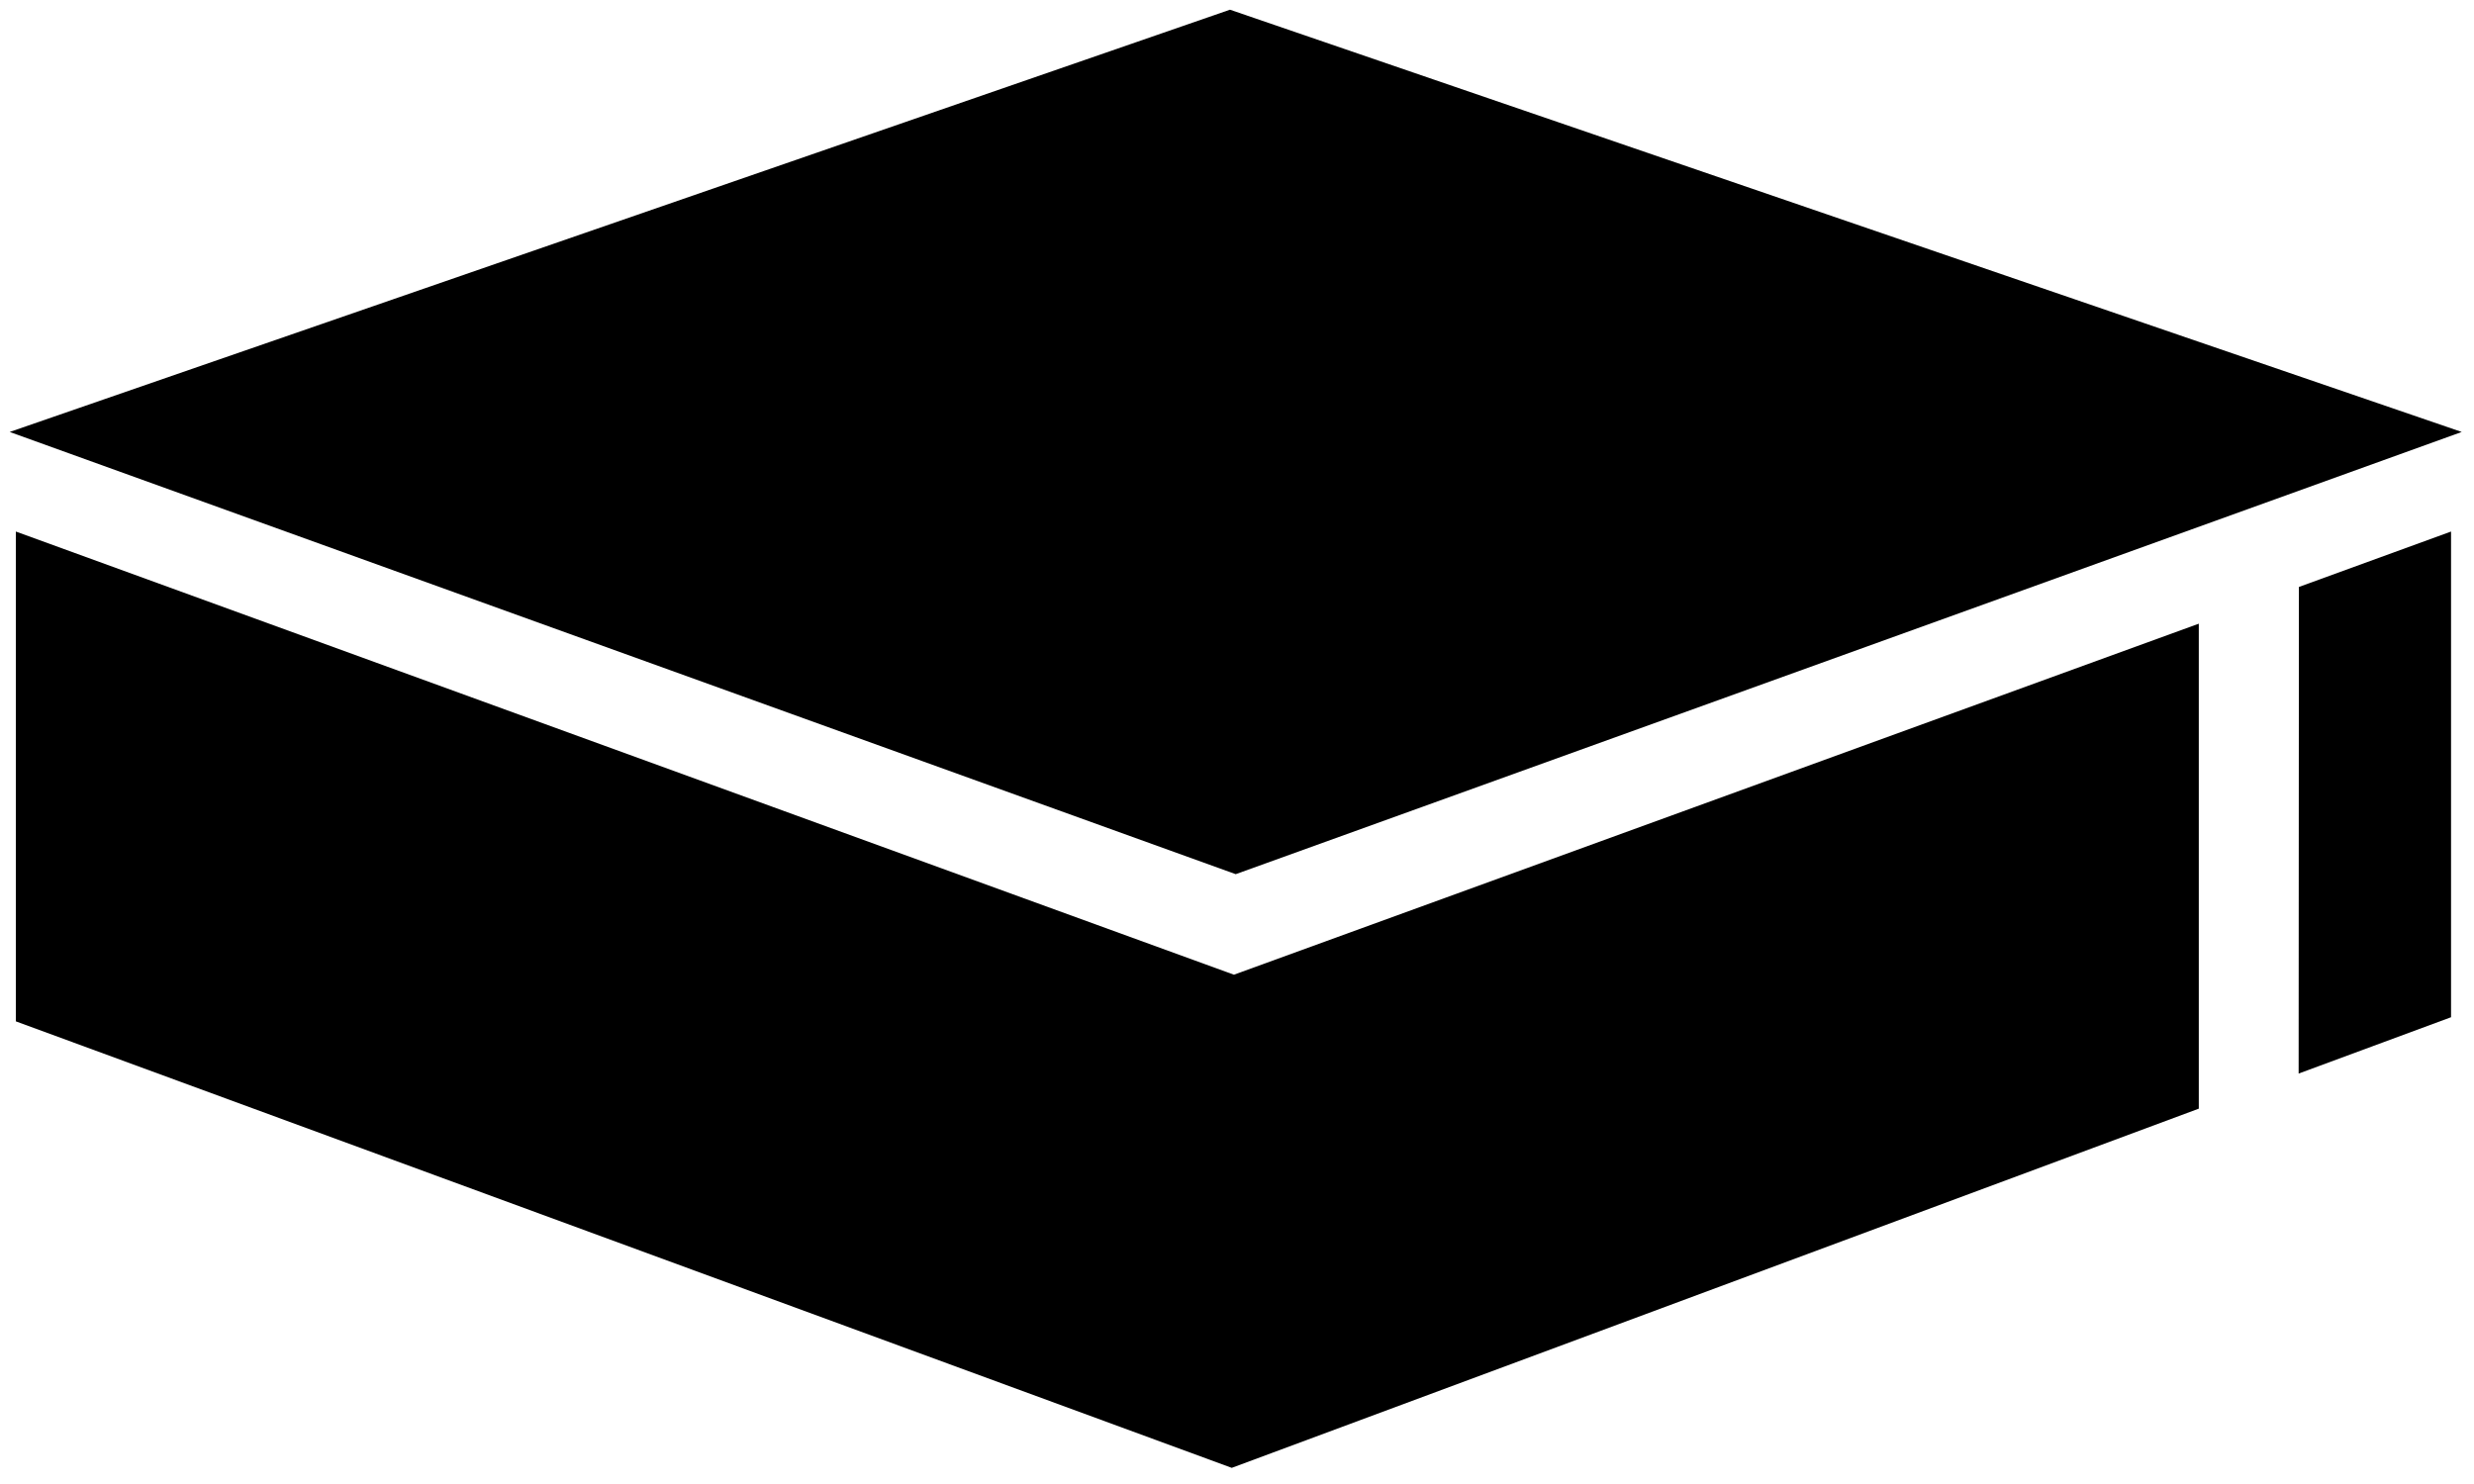
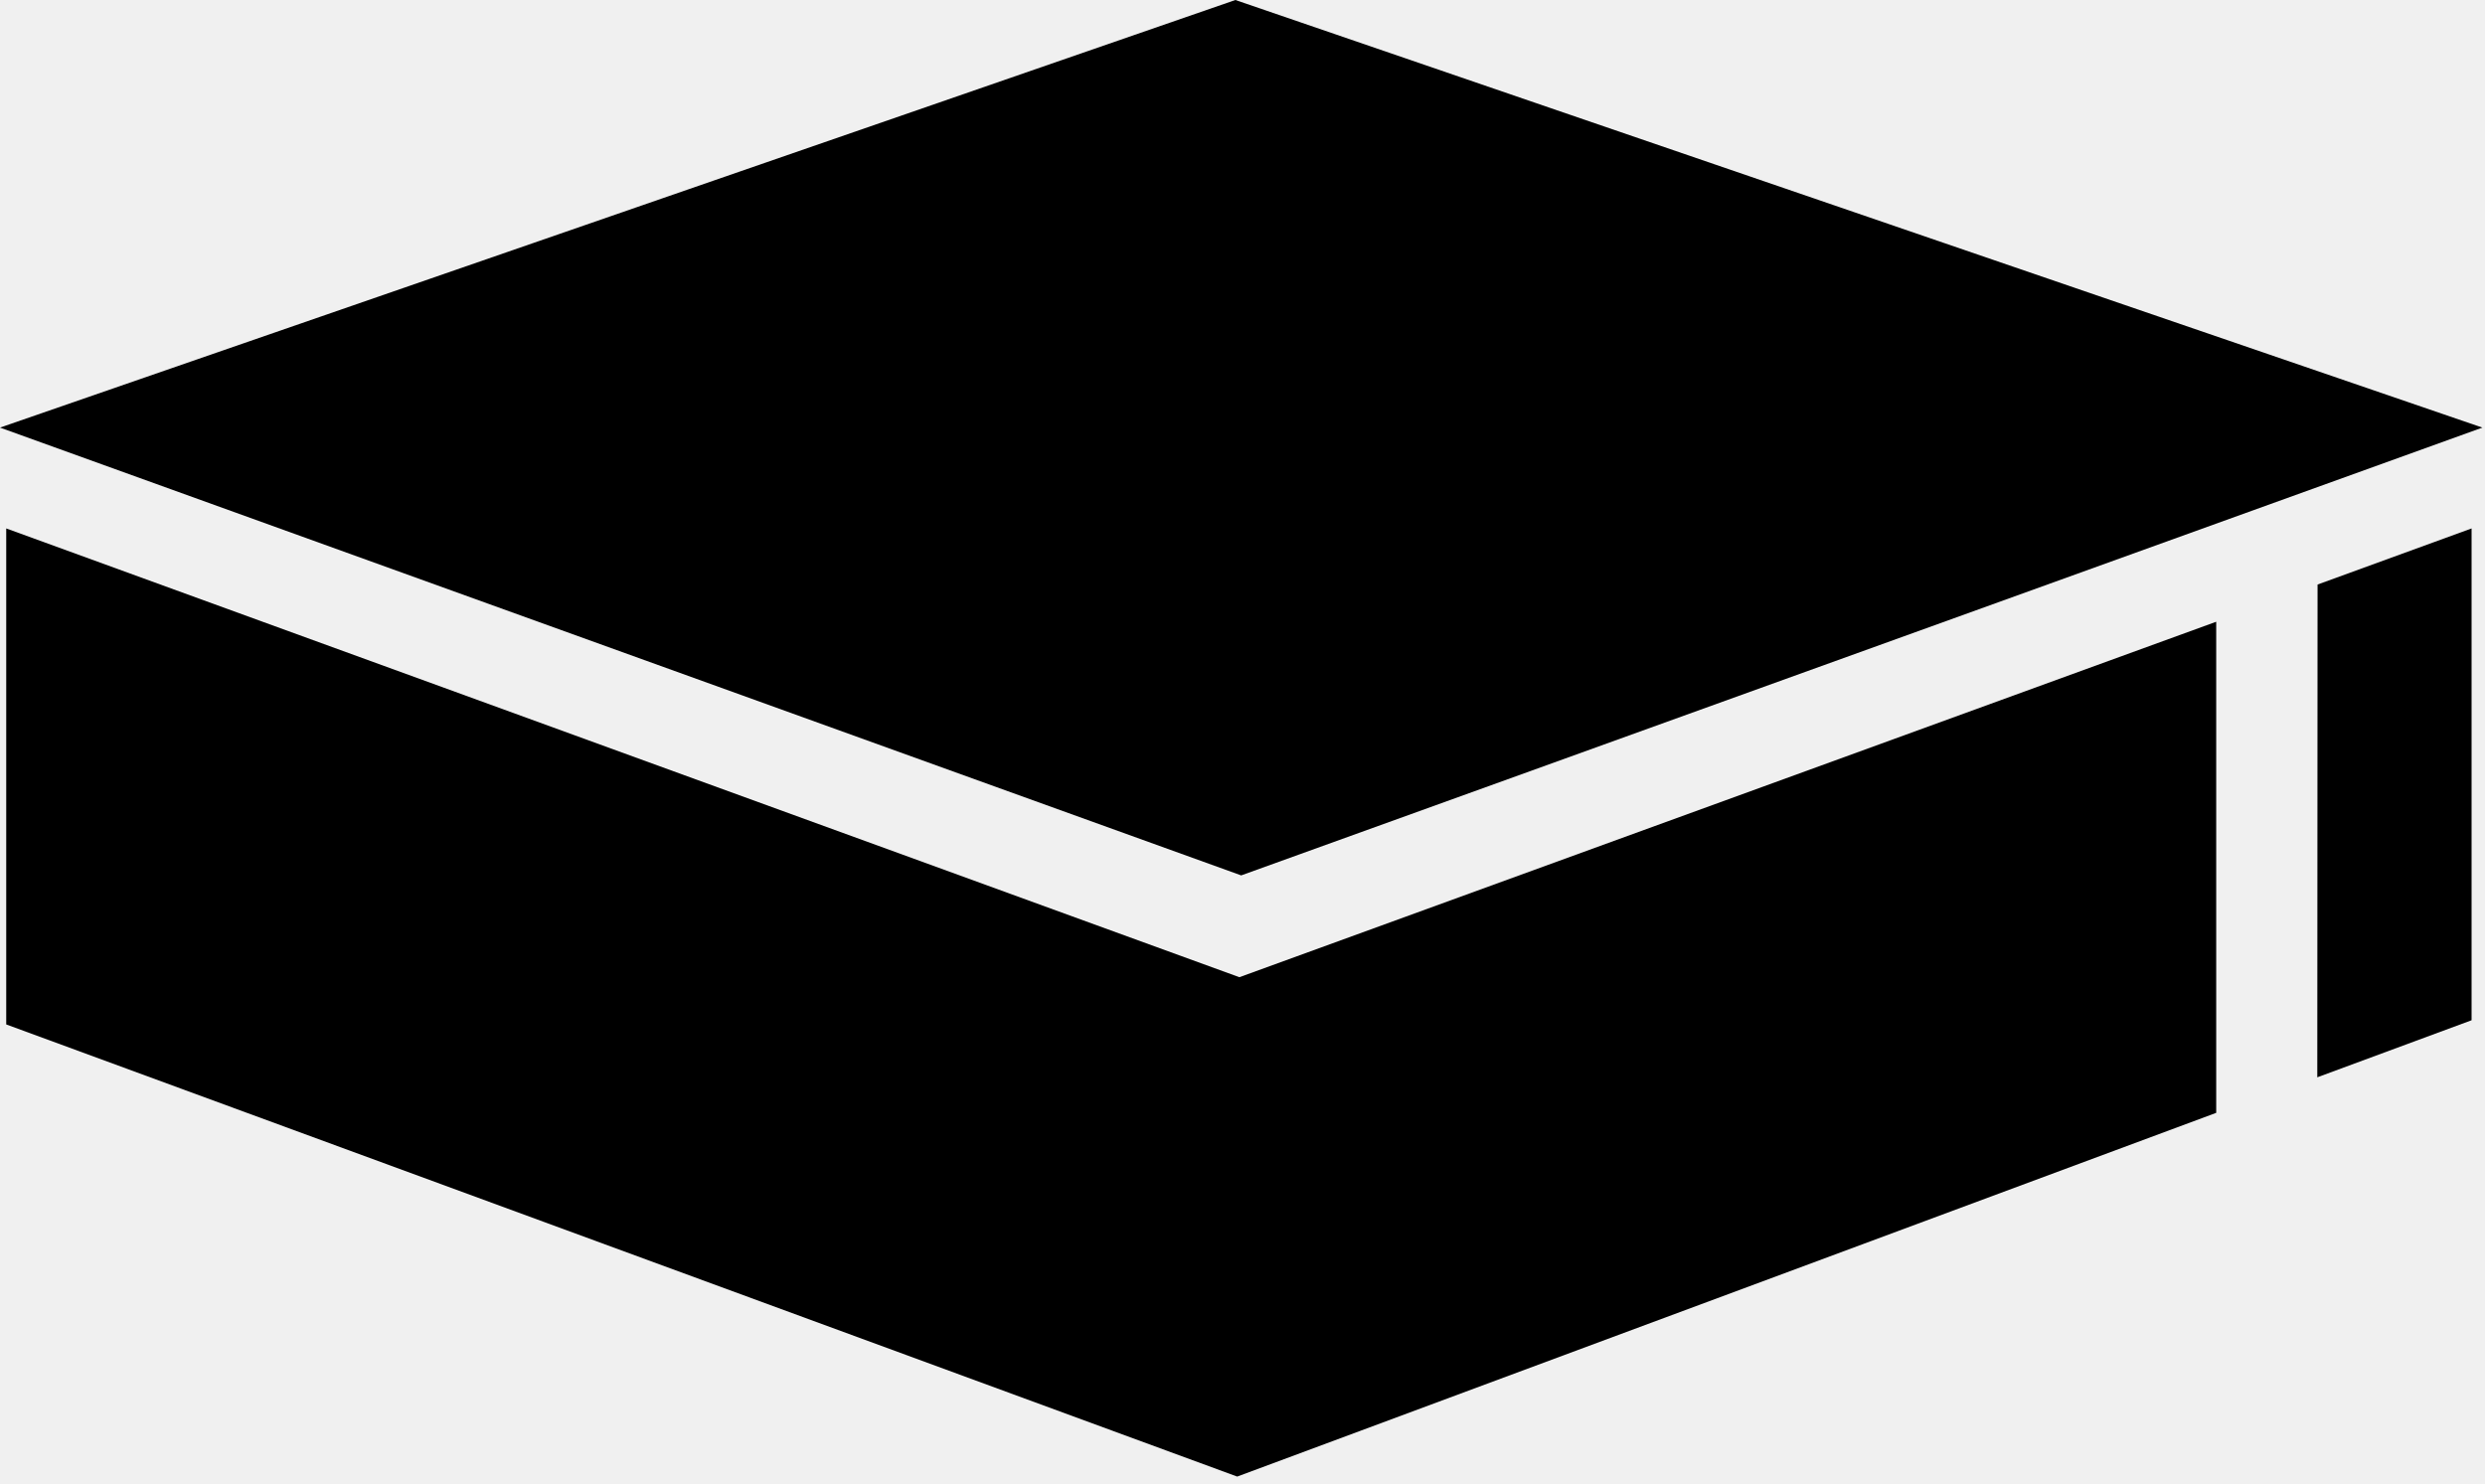
- <svg xmlns="http://www.w3.org/2000/svg" width="255" height="153" viewBox="0 0 255 153" fill="none">
-   <rect width="255" height="153" fill="white" />
-   <path fill-rule="evenodd" clip-rule="evenodd" d="M1.634 54.802V105.302L126.96 151.335L226.634 114.302V64.302L127.183 100.492L1.634 54.802Z" fill="black" />
-   <path fill-rule="evenodd" clip-rule="evenodd" d="M236.953 60.514L236.925 110.684L252.634 104.876V54.802L236.953 60.514Z" fill="black" />
-   <path fill-rule="evenodd" clip-rule="evenodd" d="M1 44.535L127.367 90.127L253.734 44.535L126.776 1L1 44.535Z" fill="black" />
+ <svg xmlns="http://www.w3.org/2000/svg" width="253" height="151" viewBox="0 0 253 151" fill="none">
+   <path fill-rule="evenodd" clip-rule="evenodd" d="M0.634 53.802V104.302L125.96 150.335L225.634 113.302V63.302L126.183 99.492L0.634 53.802Z" fill="black" />
+   <path fill-rule="evenodd" clip-rule="evenodd" d="M235.953 59.514L235.925 109.684L251.634 103.876V53.802L235.953 59.514Z" fill="black" />
+   <path fill-rule="evenodd" clip-rule="evenodd" d="M0 43.535L126.367 89.127L252.734 43.535L125.776 0L0 43.535Z" fill="black" />
</svg>
